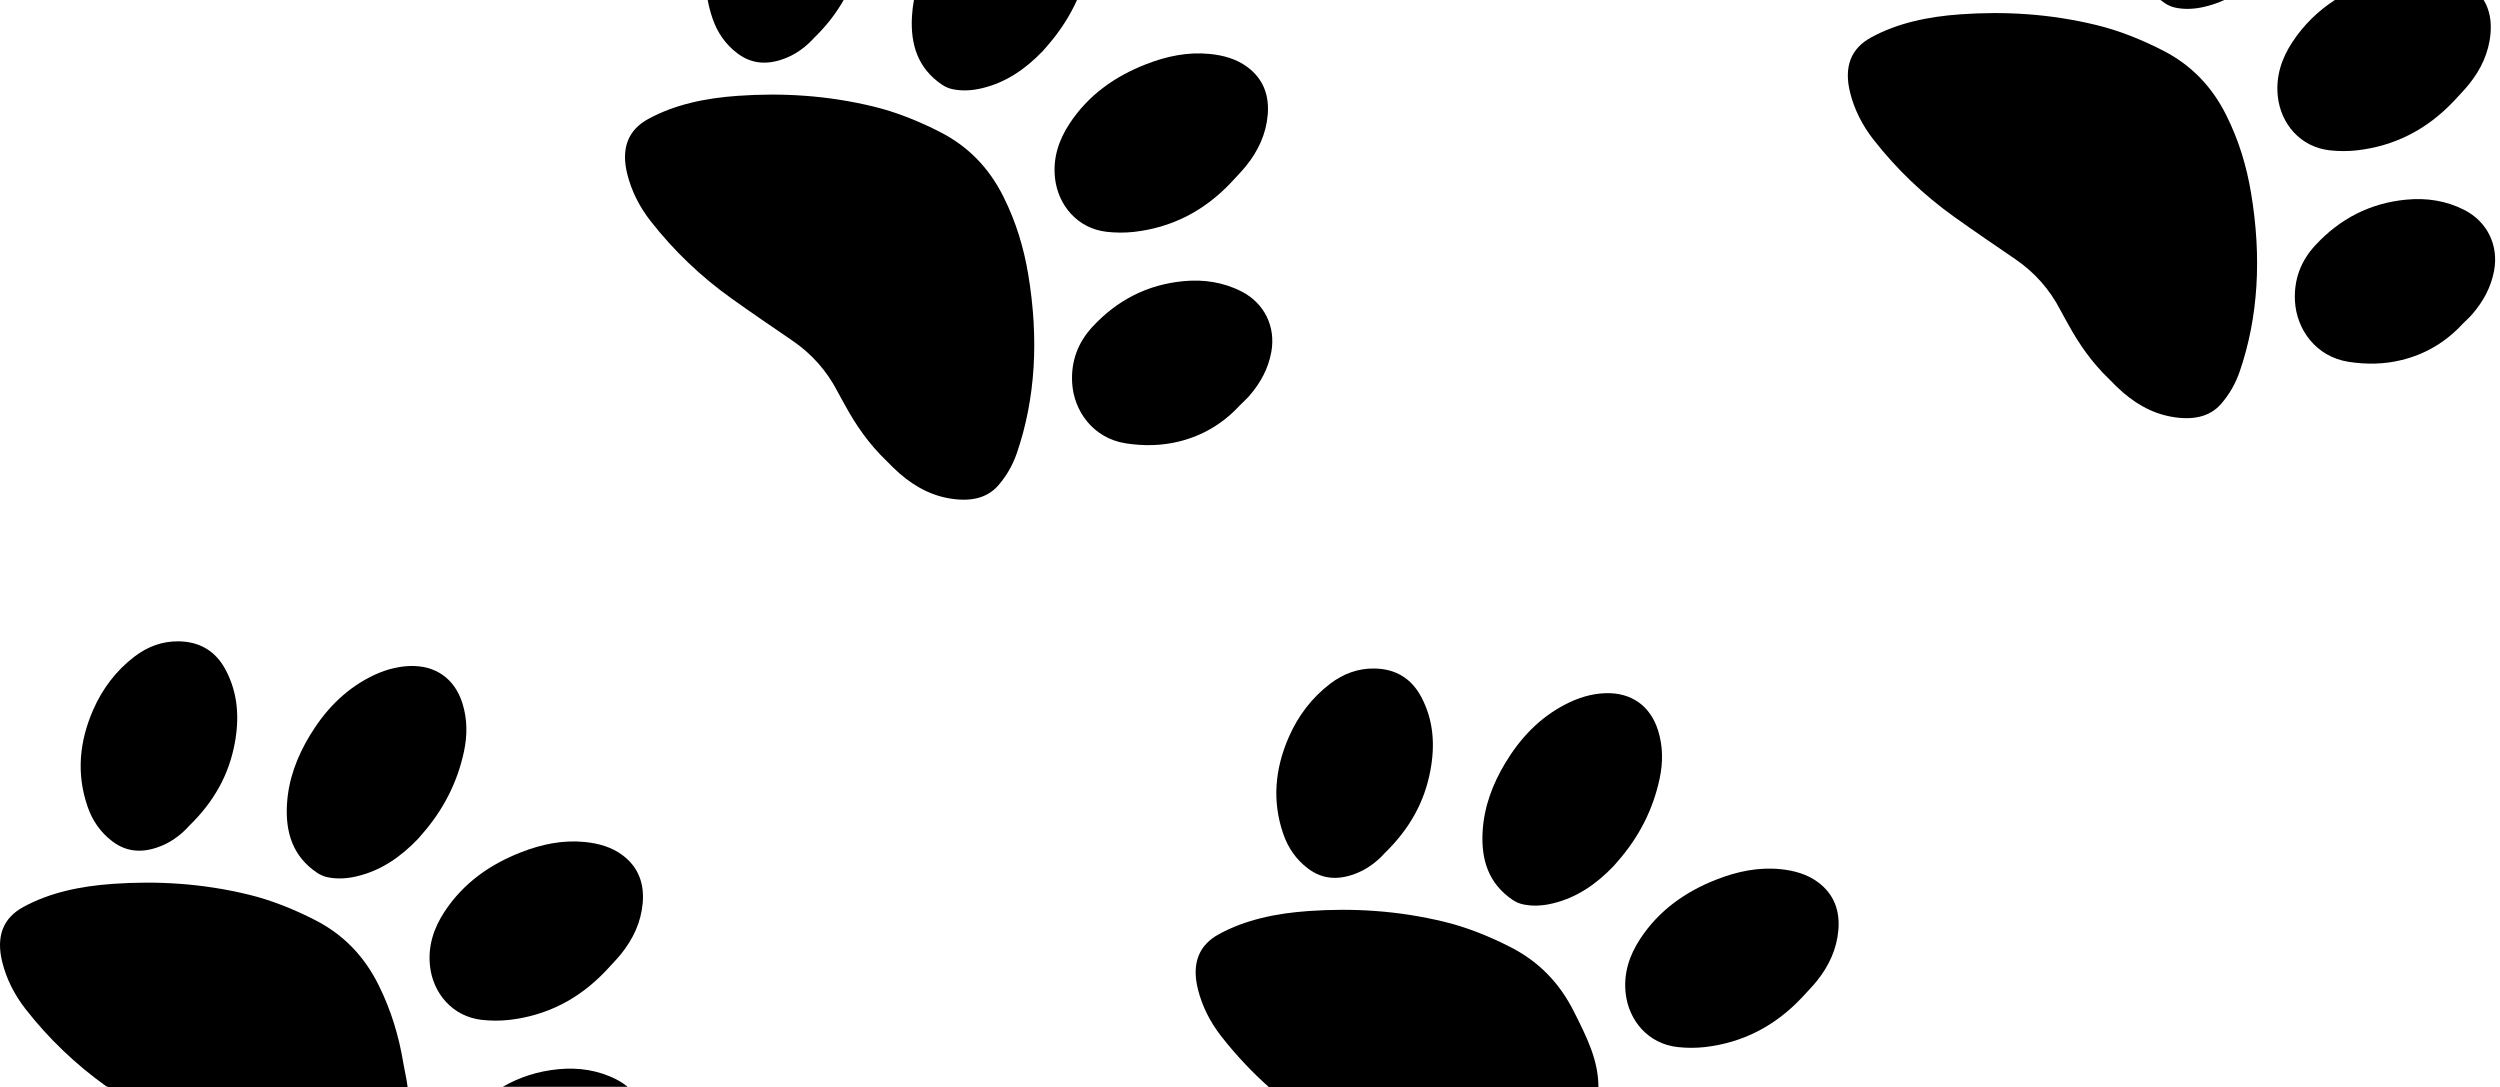
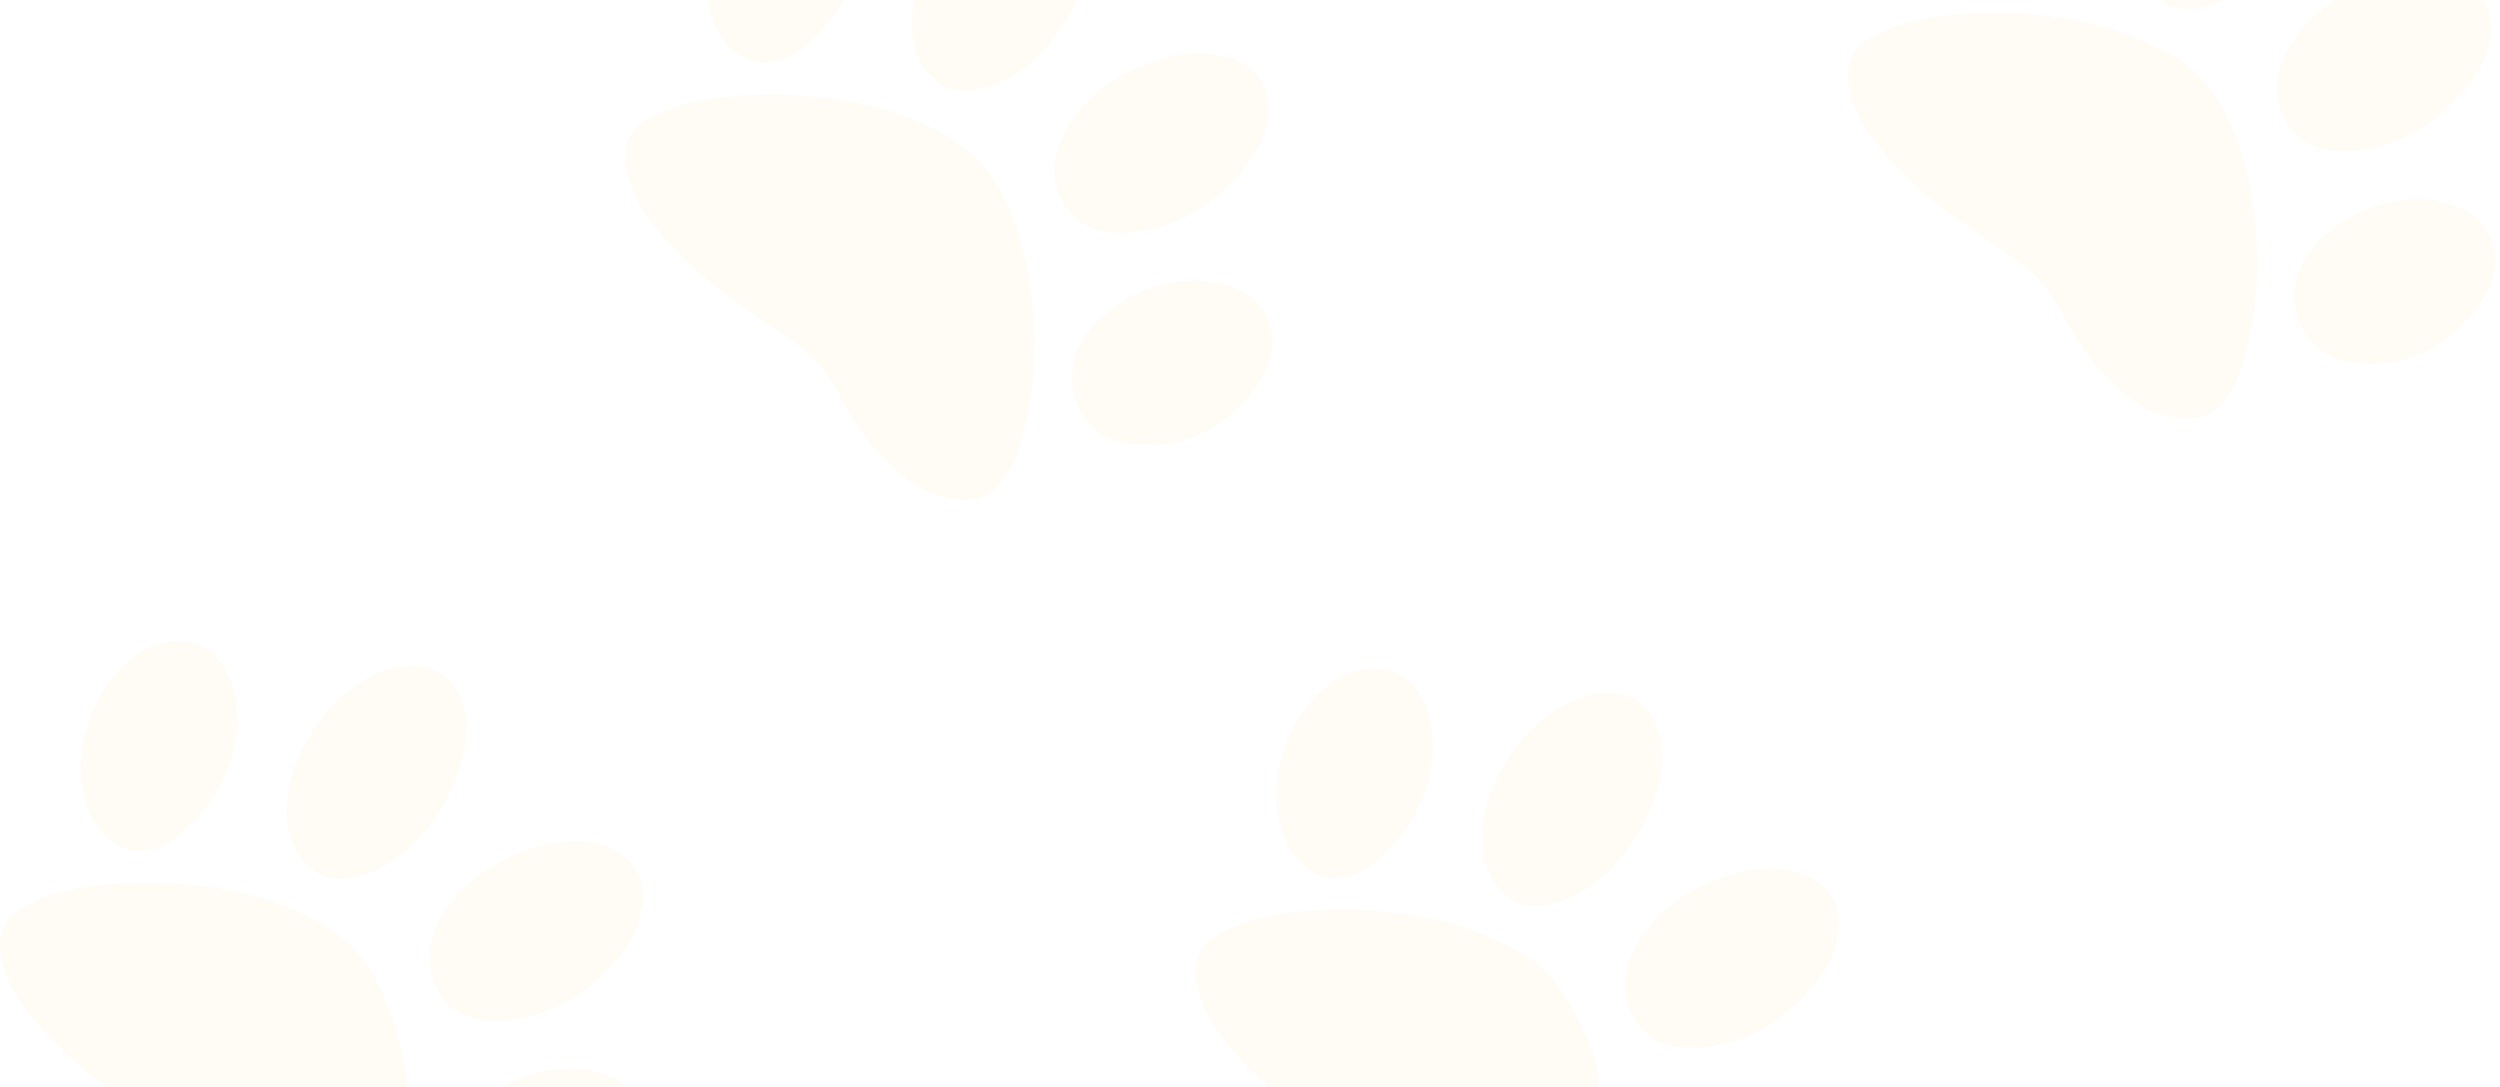
- <svg xmlns="http://www.w3.org/2000/svg" viewBox="0 0 92 40" fill="currentColor" preserveAspectRatio="xMinYMin meet">
-   <path d="M32.611 16.948C31.986 16.347 31.507 15.662 31.108 14.931C31.012 14.754 30.909 14.579 30.817 14.401C30.424 13.646 29.875 13.022 29.153 12.53C28.403 12.019 27.653 11.507 26.912 10.978C25.79 10.176 24.796 9.228 23.941 8.134C23.521 7.596 23.237 7.015 23.087 6.419C22.84 5.441 23.127 4.775 23.858 4.377C24.831 3.846 25.953 3.61 27.155 3.526C28.768 3.413 30.428 3.502 32.162 3.925C32.984 4.126 33.794 4.448 34.6 4.861C35.647 5.397 36.4 6.19 36.92 7.226C37.399 8.18 37.678 9.138 37.838 10.095C38.235 12.475 38.105 14.671 37.423 16.666C37.268 17.12 37.035 17.521 36.735 17.865C36.301 18.362 35.66 18.472 34.898 18.334C34.157 18.2 33.488 17.81 32.883 17.219C32.792 17.129 32.702 17.038 32.611 16.948Z" />
-   <path d="M45.278 6.744C44.305 7.764 43.127 8.376 41.725 8.534C41.397 8.57 41.058 8.568 40.729 8.531C39.652 8.411 38.934 7.552 38.824 6.552C38.743 5.814 38.961 5.157 39.358 4.551C40.049 3.499 41.027 2.809 42.186 2.359C42.936 2.068 43.709 1.905 44.519 1.985C45.02 2.035 45.5 2.166 45.907 2.469C46.491 2.905 46.713 3.51 46.652 4.226C46.591 4.935 46.302 5.55 45.862 6.098C45.68 6.324 45.473 6.529 45.278 6.744Z" />
-   <path d="M38.375 1.878C37.74 2.538 37.023 3.037 36.131 3.248C35.774 3.333 35.41 3.357 35.05 3.281C34.916 3.253 34.781 3.193 34.667 3.117C33.773 2.514 33.502 1.632 33.56 0.607C33.571 0.399 33.597 0.195 33.634 -0.005H39.637C39.362 0.604 38.996 1.167 38.542 1.686C38.483 1.753 38.424 1.821 38.375 1.878Z" />
-   <path d="M45.627 14.916C45.012 15.584 44.264 16.032 43.381 16.249C42.737 16.407 42.087 16.416 41.433 16.316C40.226 16.13 39.507 15.119 39.454 14.072C39.414 13.285 39.668 12.604 40.204 12.025C41.109 11.047 42.219 10.475 43.548 10.347C44.294 10.275 45.017 10.383 45.691 10.727C46.532 11.158 46.954 12.027 46.784 12.955C46.672 13.568 46.384 14.095 45.98 14.561C45.871 14.687 45.745 14.798 45.627 14.916Z" />
-   <path d="M29.95 1.402C29.727 1.652 29.393 1.935 28.98 2.111C28.335 2.386 27.707 2.4 27.125 1.955C26.696 1.627 26.399 1.196 26.224 0.687C26.144 0.455 26.084 0.225 26.042 -0.005H31.049C30.771 0.492 30.407 0.958 29.95 1.402Z" />
-   <path d="M77.612 13.948C76.987 13.347 76.507 12.662 76.109 11.931C76.012 11.754 75.909 11.579 75.817 11.401C75.424 10.646 74.875 10.022 74.153 9.53C73.403 9.019 72.653 8.507 71.912 7.978C70.79 7.176 69.796 6.228 68.941 5.134C68.521 4.596 68.237 4.015 68.087 3.419C67.84 2.441 68.127 1.775 68.858 1.377C69.831 0.846 70.953 0.61 72.155 0.526C73.768 0.413 75.428 0.502 77.162 0.925C77.984 1.126 78.794 1.448 79.6 1.861C80.647 2.397 81.4 3.19 81.92 4.226C82.399 5.18 82.678 6.138 82.838 7.095C83.235 9.475 83.106 11.671 82.423 13.666C82.268 14.12 82.035 14.521 81.735 14.865C81.301 15.362 80.66 15.472 79.898 15.334C79.156 15.2 78.488 14.81 77.883 14.219C77.792 14.129 77.702 14.038 77.612 13.948Z" />
-   <path d="M90.278 3.744C89.305 4.764 88.127 5.376 86.725 5.534C86.397 5.57 86.058 5.568 85.729 5.531C84.652 5.411 83.933 4.552 83.824 3.552C83.743 2.814 83.961 2.157 84.358 1.551C84.782 0.905 85.314 0.396 85.93 -0.005H91.396C91.613 0.349 91.691 0.764 91.652 1.226C91.591 1.935 91.302 2.55 90.862 3.098C90.68 3.324 90.473 3.529 90.278 3.744Z" />
-   <path d="M81.865 -0.005C81.634 0.102 81.39 0.187 81.131 0.248C80.774 0.333 80.41 0.357 80.05 0.281C79.916 0.253 79.781 0.193 79.667 0.117C79.609 0.077 79.553 0.037 79.5 -0.005H81.865Z" />
-   <path d="M90.627 11.916C90.012 12.584 89.264 13.032 88.381 13.249C87.737 13.408 87.087 13.416 86.433 13.316C85.226 13.13 84.507 12.119 84.454 11.072C84.414 10.285 84.668 9.604 85.204 9.026C86.109 8.047 87.219 7.475 88.548 7.347C89.294 7.275 90.017 7.383 90.691 7.728C91.531 8.158 91.954 9.027 91.784 9.955C91.672 10.568 91.384 11.095 90.98 11.561C90.871 11.687 90.745 11.798 90.627 11.916Z" />
-   <path d="M46.694 40.005C46.058 39.438 45.472 38.814 44.941 38.134C44.521 37.596 44.237 37.014 44.087 36.419C43.84 35.441 44.127 34.775 44.858 34.377C45.831 33.846 46.953 33.61 48.155 33.526C49.768 33.413 51.428 33.502 53.162 33.925C53.984 34.126 54.794 34.448 55.6 34.861C56.647 35.397 57.4 36.19 57.92 37.226C58.384 38.15 58.822 39.005 58.822 40.005H46.694Z" />
-   <path d="M66.278 36.744C65.305 37.764 64.127 38.376 62.725 38.534C62.397 38.57 62.058 38.568 61.729 38.531C60.652 38.411 59.934 37.552 59.824 36.552C59.743 35.813 59.961 35.157 60.358 34.551C61.049 33.499 62.027 32.809 63.186 32.359C63.936 32.068 64.709 31.905 65.519 31.985C66.019 32.035 66.5 32.166 66.907 32.469C67.491 32.905 67.713 33.51 67.652 34.226C67.591 34.935 67.302 35.55 66.862 36.098C66.68 36.324 66.473 36.529 66.278 36.744Z" />
-   <path d="M59.375 31.878C58.74 32.538 58.023 33.037 57.131 33.248C56.774 33.333 56.41 33.357 56.05 33.281C55.916 33.253 55.781 33.193 55.667 33.117C54.773 32.514 54.502 31.632 54.56 30.608C54.611 29.689 54.927 28.856 55.395 28.077C55.943 27.168 56.649 26.416 57.604 25.922C58.068 25.682 58.558 25.526 59.086 25.509C60.032 25.479 60.733 25.976 61.017 26.881C61.199 27.462 61.201 28.053 61.077 28.643C60.834 29.792 60.314 30.803 59.542 31.686C59.483 31.753 59.424 31.821 59.375 31.878Z" />
-   <path d="M50.95 31.402C50.727 31.652 50.393 31.935 49.98 32.111C49.335 32.386 48.707 32.4 48.125 31.955C47.696 31.627 47.399 31.196 47.224 30.687C46.805 29.474 46.922 28.286 47.427 27.127C47.77 26.342 48.275 25.674 48.959 25.155C49.431 24.797 49.967 24.595 50.565 24.601C51.346 24.609 51.934 24.955 52.303 25.649C52.759 26.508 52.813 27.422 52.638 28.357C52.421 29.518 51.874 30.504 50.95 31.402Z" />
-   <path d="M15 40.005H4C4 40.005 3.92 39.983 3.912 39.978C2.79 39.176 1.796 38.228 0.941 37.134C0.521 36.596 0.237 36.014 0.087 35.419C-0.16 34.441 0.127 33.775 0.858 33.377C1.831 32.846 2.953 32.61 4.155 32.526C5.768 32.413 7.428 32.502 9.162 32.925C9.984 33.126 10.794 33.448 11.6 33.861C12.647 34.397 13.4 35.19 13.92 36.226C14.399 37.18 14.678 38.138 14.838 39.095C14.888 39.398 14.967 39.708 15 40.005Z" />
-   <path d="M22.278 35.744C21.305 36.764 20.127 37.376 18.726 37.534C18.397 37.57 18.058 37.568 17.729 37.531C16.652 37.411 15.934 36.552 15.824 35.552C15.743 34.813 15.961 34.157 16.358 33.551C17.049 32.499 18.027 31.809 19.186 31.359C19.936 31.068 20.709 30.905 21.519 30.985C22.02 31.035 22.5 31.166 22.907 31.469C23.491 31.905 23.713 32.51 23.652 33.226C23.591 33.935 23.302 34.55 22.862 35.098C22.68 35.324 22.473 35.529 22.278 35.744Z" />
-   <path d="M15.375 30.878C14.74 31.538 14.023 32.037 13.131 32.248C12.774 32.333 12.41 32.357 12.05 32.281C11.916 32.253 11.781 32.193 11.667 32.117C10.773 31.514 10.502 30.632 10.56 29.608C10.611 28.689 10.927 27.856 11.395 27.077C11.943 26.168 12.649 25.416 13.604 24.922C14.068 24.682 14.558 24.526 15.085 24.509C16.032 24.479 16.733 24.976 17.017 25.881C17.199 26.462 17.201 27.053 17.077 27.643C16.834 28.792 16.314 29.803 15.542 30.686C15.483 30.753 15.424 30.821 15.375 30.878Z" />
-   <path d="M23.097 39.995H18.5C19.119 39.639 19.788 39.42 20.548 39.347C21.294 39.275 22.017 39.383 22.691 39.727C22.84 39.804 22.975 39.894 23.097 39.995Z" />
-   <path d="M6.95 30.402C6.727 30.652 6.393 30.935 5.98 31.111C5.335 31.386 4.707 31.4 4.125 30.955C3.696 30.627 3.399 30.196 3.224 29.687C2.805 28.474 2.921 27.286 3.427 26.127C3.77 25.342 4.275 24.674 4.959 24.155C5.43 23.797 5.967 23.595 6.565 23.601C7.346 23.609 7.934 23.955 8.303 24.649C8.759 25.508 8.813 26.422 8.638 27.357C8.421 28.518 7.874 29.504 6.95 30.402Z" />
+ <svg xmlns="http://www.w3.org/2000/svg" viewBox="0 0 92 40" fill="none">
+   <path d="M32.611 16.948C31.986 16.347 31.507 15.662 31.108 14.931C31.012 14.754 30.909 14.579 30.817 14.401C30.424 13.646 29.875 13.022 29.153 12.53C28.403 12.019 27.653 11.507 26.912 10.978C25.79 10.176 24.796 9.228 23.941 8.134C23.521 7.596 23.237 7.015 23.087 6.419C22.84 5.441 23.127 4.775 23.858 4.377C24.831 3.846 25.953 3.61 27.155 3.526C28.768 3.413 30.428 3.502 32.162 3.925C32.984 4.126 33.794 4.448 34.6 4.861C35.647 5.397 36.4 6.19 36.92 7.226C37.399 8.18 37.678 9.138 37.838 10.095C38.235 12.475 38.105 14.671 37.423 16.666C37.268 17.12 37.035 17.521 36.735 17.865C36.301 18.362 35.66 18.472 34.898 18.334C34.157 18.2 33.488 17.81 32.883 17.219C32.792 17.129 32.702 17.038 32.611 16.948Z" fill="#FFFCF5" />
+   <path d="M45.278 6.744C44.305 7.764 43.127 8.376 41.725 8.534C41.397 8.57 41.058 8.568 40.729 8.531C39.652 8.411 38.934 7.552 38.824 6.552C38.743 5.814 38.961 5.157 39.358 4.551C40.049 3.499 41.027 2.809 42.186 2.359C42.936 2.068 43.709 1.905 44.519 1.985C45.02 2.035 45.5 2.166 45.907 2.469C46.491 2.905 46.713 3.51 46.652 4.226C46.591 4.935 46.302 5.55 45.862 6.098C45.68 6.324 45.473 6.529 45.278 6.744Z" fill="#FFFCF5" />
+   <path d="M38.375 1.878C37.74 2.538 37.023 3.037 36.131 3.248C35.774 3.333 35.41 3.357 35.05 3.281C34.916 3.253 34.781 3.193 34.667 3.117C33.773 2.514 33.502 1.632 33.56 0.607C33.571 0.399 33.597 0.195 33.634 -0.005H39.637C39.362 0.604 38.996 1.167 38.542 1.686C38.483 1.753 38.424 1.821 38.375 1.878Z" fill="#FFFCF5" />
+   <path d="M45.627 14.916C45.012 15.584 44.264 16.032 43.381 16.249C42.737 16.407 42.087 16.416 41.433 16.316C40.226 16.13 39.507 15.119 39.454 14.072C39.414 13.285 39.668 12.604 40.204 12.025C41.109 11.047 42.219 10.475 43.548 10.347C44.294 10.275 45.017 10.383 45.691 10.727C46.532 11.158 46.954 12.027 46.784 12.955C46.672 13.568 46.384 14.095 45.98 14.561C45.871 14.687 45.745 14.798 45.627 14.916Z" fill="#FFFCF5" />
+   <path d="M29.95 1.402C29.727 1.652 29.393 1.935 28.98 2.111C28.335 2.386 27.707 2.4 27.125 1.955C26.696 1.627 26.399 1.196 26.224 0.687C26.144 0.455 26.084 0.225 26.042 -0.005H31.049C30.771 0.492 30.407 0.958 29.95 1.402Z" fill="#FFFCF5" />
+   <path d="M77.612 13.948C76.987 13.347 76.507 12.662 76.109 11.931C76.012 11.754 75.909 11.579 75.817 11.401C75.424 10.646 74.875 10.022 74.153 9.53C73.403 9.019 72.653 8.507 71.912 7.978C70.79 7.176 69.796 6.228 68.941 5.134C68.521 4.596 68.237 4.015 68.087 3.419C67.84 2.441 68.127 1.775 68.858 1.377C69.831 0.846 70.953 0.61 72.155 0.526C73.768 0.413 75.428 0.502 77.162 0.925C77.984 1.126 78.794 1.448 79.6 1.861C80.647 2.397 81.4 3.19 81.92 4.226C82.399 5.18 82.678 6.138 82.838 7.095C83.235 9.475 83.106 11.671 82.423 13.666C82.268 14.12 82.035 14.521 81.735 14.865C81.301 15.362 80.66 15.472 79.898 15.334C79.156 15.2 78.488 14.81 77.883 14.219C77.792 14.129 77.702 14.038 77.612 13.948Z" fill="#FFFCF5" />
+   <path d="M90.278 3.744C89.305 4.764 88.127 5.376 86.725 5.534C86.397 5.57 86.058 5.568 85.729 5.531C84.652 5.411 83.933 4.552 83.824 3.552C83.743 2.814 83.961 2.157 84.358 1.551C84.782 0.905 85.314 0.396 85.93 -0.005H91.396C91.613 0.349 91.691 0.764 91.652 1.226C91.591 1.935 91.302 2.55 90.862 3.098C90.68 3.324 90.473 3.529 90.278 3.744Z" fill="#FFFCF5" />
+   <path d="M81.865 -0.005C81.634 0.102 81.39 0.187 81.131 0.248C80.774 0.333 80.41 0.357 80.05 0.281C79.916 0.253 79.781 0.193 79.667 0.117C79.609 0.077 79.553 0.037 79.5 -0.005H81.865Z" fill="#FFFCF5" />
+   <path d="M90.627 11.916C90.012 12.584 89.264 13.032 88.381 13.249C87.737 13.408 87.087 13.416 86.433 13.316C85.226 13.13 84.507 12.119 84.454 11.072C84.414 10.285 84.668 9.604 85.204 9.026C86.109 8.047 87.219 7.475 88.548 7.347C89.294 7.275 90.017 7.383 90.691 7.728C91.531 8.158 91.954 9.027 91.784 9.955C91.672 10.568 91.384 11.095 90.98 11.561C90.871 11.687 90.745 11.798 90.627 11.916Z" fill="#FFFCF5" />
+   <path d="M46.694 40.005C46.058 39.438 45.472 38.814 44.941 38.134C44.521 37.596 44.237 37.014 44.087 36.419C43.84 35.441 44.127 34.775 44.858 34.377C45.831 33.846 46.953 33.61 48.155 33.526C49.768 33.413 51.428 33.502 53.162 33.925C53.984 34.126 54.794 34.448 55.6 34.861C56.647 35.397 57.4 36.19 57.92 37.226C58.384 38.15 58.822 39.005 58.822 40.005H46.694Z" fill="#FFFCF5" />
+   <path d="M66.278 36.744C65.305 37.764 64.127 38.376 62.725 38.534C62.397 38.57 62.058 38.568 61.729 38.531C60.652 38.411 59.934 37.552 59.824 36.552C59.743 35.813 59.961 35.157 60.358 34.551C61.049 33.499 62.027 32.809 63.186 32.359C63.936 32.068 64.709 31.905 65.519 31.985C66.019 32.035 66.5 32.166 66.907 32.469C67.491 32.905 67.713 33.51 67.652 34.226C67.591 34.935 67.302 35.55 66.862 36.098C66.68 36.324 66.473 36.529 66.278 36.744Z" fill="#FFFCF5" />
+   <path d="M59.375 31.878C58.74 32.538 58.023 33.037 57.131 33.248C56.774 33.333 56.41 33.357 56.05 33.281C55.916 33.253 55.781 33.193 55.667 33.117C54.773 32.514 54.502 31.632 54.56 30.608C54.611 29.689 54.927 28.856 55.395 28.077C55.943 27.168 56.649 26.416 57.604 25.922C58.068 25.682 58.558 25.526 59.086 25.509C60.032 25.479 60.733 25.976 61.017 26.881C61.199 27.462 61.201 28.053 61.077 28.643C60.834 29.792 60.314 30.803 59.542 31.686C59.483 31.753 59.424 31.821 59.375 31.878Z" fill="#FFFCF5" />
+   <path d="M50.95 31.402C50.727 31.652 50.393 31.935 49.98 32.111C49.335 32.386 48.707 32.4 48.125 31.955C47.696 31.627 47.399 31.196 47.224 30.687C46.805 29.474 46.922 28.286 47.427 27.127C47.77 26.342 48.275 25.674 48.959 25.155C49.431 24.797 49.967 24.595 50.565 24.601C51.346 24.609 51.934 24.955 52.303 25.649C52.759 26.508 52.813 27.422 52.638 28.357C52.421 29.518 51.874 30.504 50.95 31.402Z" fill="#FFFCF5" />
+   <path d="M15 40.005H4C4 40.005 3.92 39.983 3.912 39.978C2.79 39.176 1.796 38.228 0.941 37.134C0.521 36.596 0.237 36.014 0.087 35.419C-0.16 34.441 0.127 33.775 0.858 33.377C1.831 32.846 2.953 32.61 4.155 32.526C5.768 32.413 7.428 32.502 9.162 32.925C9.984 33.126 10.794 33.448 11.6 33.861C12.647 34.397 13.4 35.19 13.92 36.226C14.399 37.18 14.678 38.138 14.838 39.095C14.888 39.398 14.967 39.708 15 40.005Z" fill="#FFFCF5" />
+   <path d="M22.278 35.744C21.305 36.764 20.127 37.376 18.726 37.534C18.397 37.57 18.058 37.568 17.729 37.531C16.652 37.411 15.934 36.552 15.824 35.552C15.743 34.813 15.961 34.157 16.358 33.551C17.049 32.499 18.027 31.809 19.186 31.359C19.936 31.068 20.709 30.905 21.519 30.985C22.02 31.035 22.5 31.166 22.907 31.469C23.491 31.905 23.713 32.51 23.652 33.226C23.591 33.935 23.302 34.55 22.862 35.098C22.68 35.324 22.473 35.529 22.278 35.744Z" fill="#FFFCF5" />
+   <path d="M15.375 30.878C14.74 31.538 14.023 32.037 13.131 32.248C12.774 32.333 12.41 32.357 12.05 32.281C11.916 32.253 11.781 32.193 11.667 32.117C10.773 31.514 10.502 30.632 10.56 29.608C10.611 28.689 10.927 27.856 11.395 27.077C11.943 26.168 12.649 25.416 13.604 24.922C14.068 24.682 14.558 24.526 15.085 24.509C16.032 24.479 16.733 24.976 17.017 25.881C17.199 26.462 17.201 27.053 17.077 27.643C16.834 28.792 16.314 29.803 15.542 30.686C15.483 30.753 15.424 30.821 15.375 30.878Z" fill="#FFFCF5" />
+   <path d="M23.097 39.995H18.5C19.119 39.639 19.788 39.42 20.548 39.347C21.294 39.275 22.017 39.383 22.691 39.727C22.84 39.804 22.975 39.894 23.097 39.995Z" fill="#FFFCF5" />
+   <path d="M6.95 30.402C6.727 30.652 6.393 30.935 5.98 31.111C5.335 31.386 4.707 31.4 4.125 30.955C3.696 30.627 3.399 30.196 3.224 29.687C2.805 28.474 2.921 27.286 3.427 26.127C3.77 25.342 4.275 24.674 4.959 24.155C5.43 23.797 5.967 23.595 6.565 23.601C7.346 23.609 7.934 23.955 8.303 24.649C8.759 25.508 8.813 26.422 8.638 27.357C8.421 28.518 7.874 29.504 6.95 30.402Z" fill="#FFFCF5" />
</svg>
